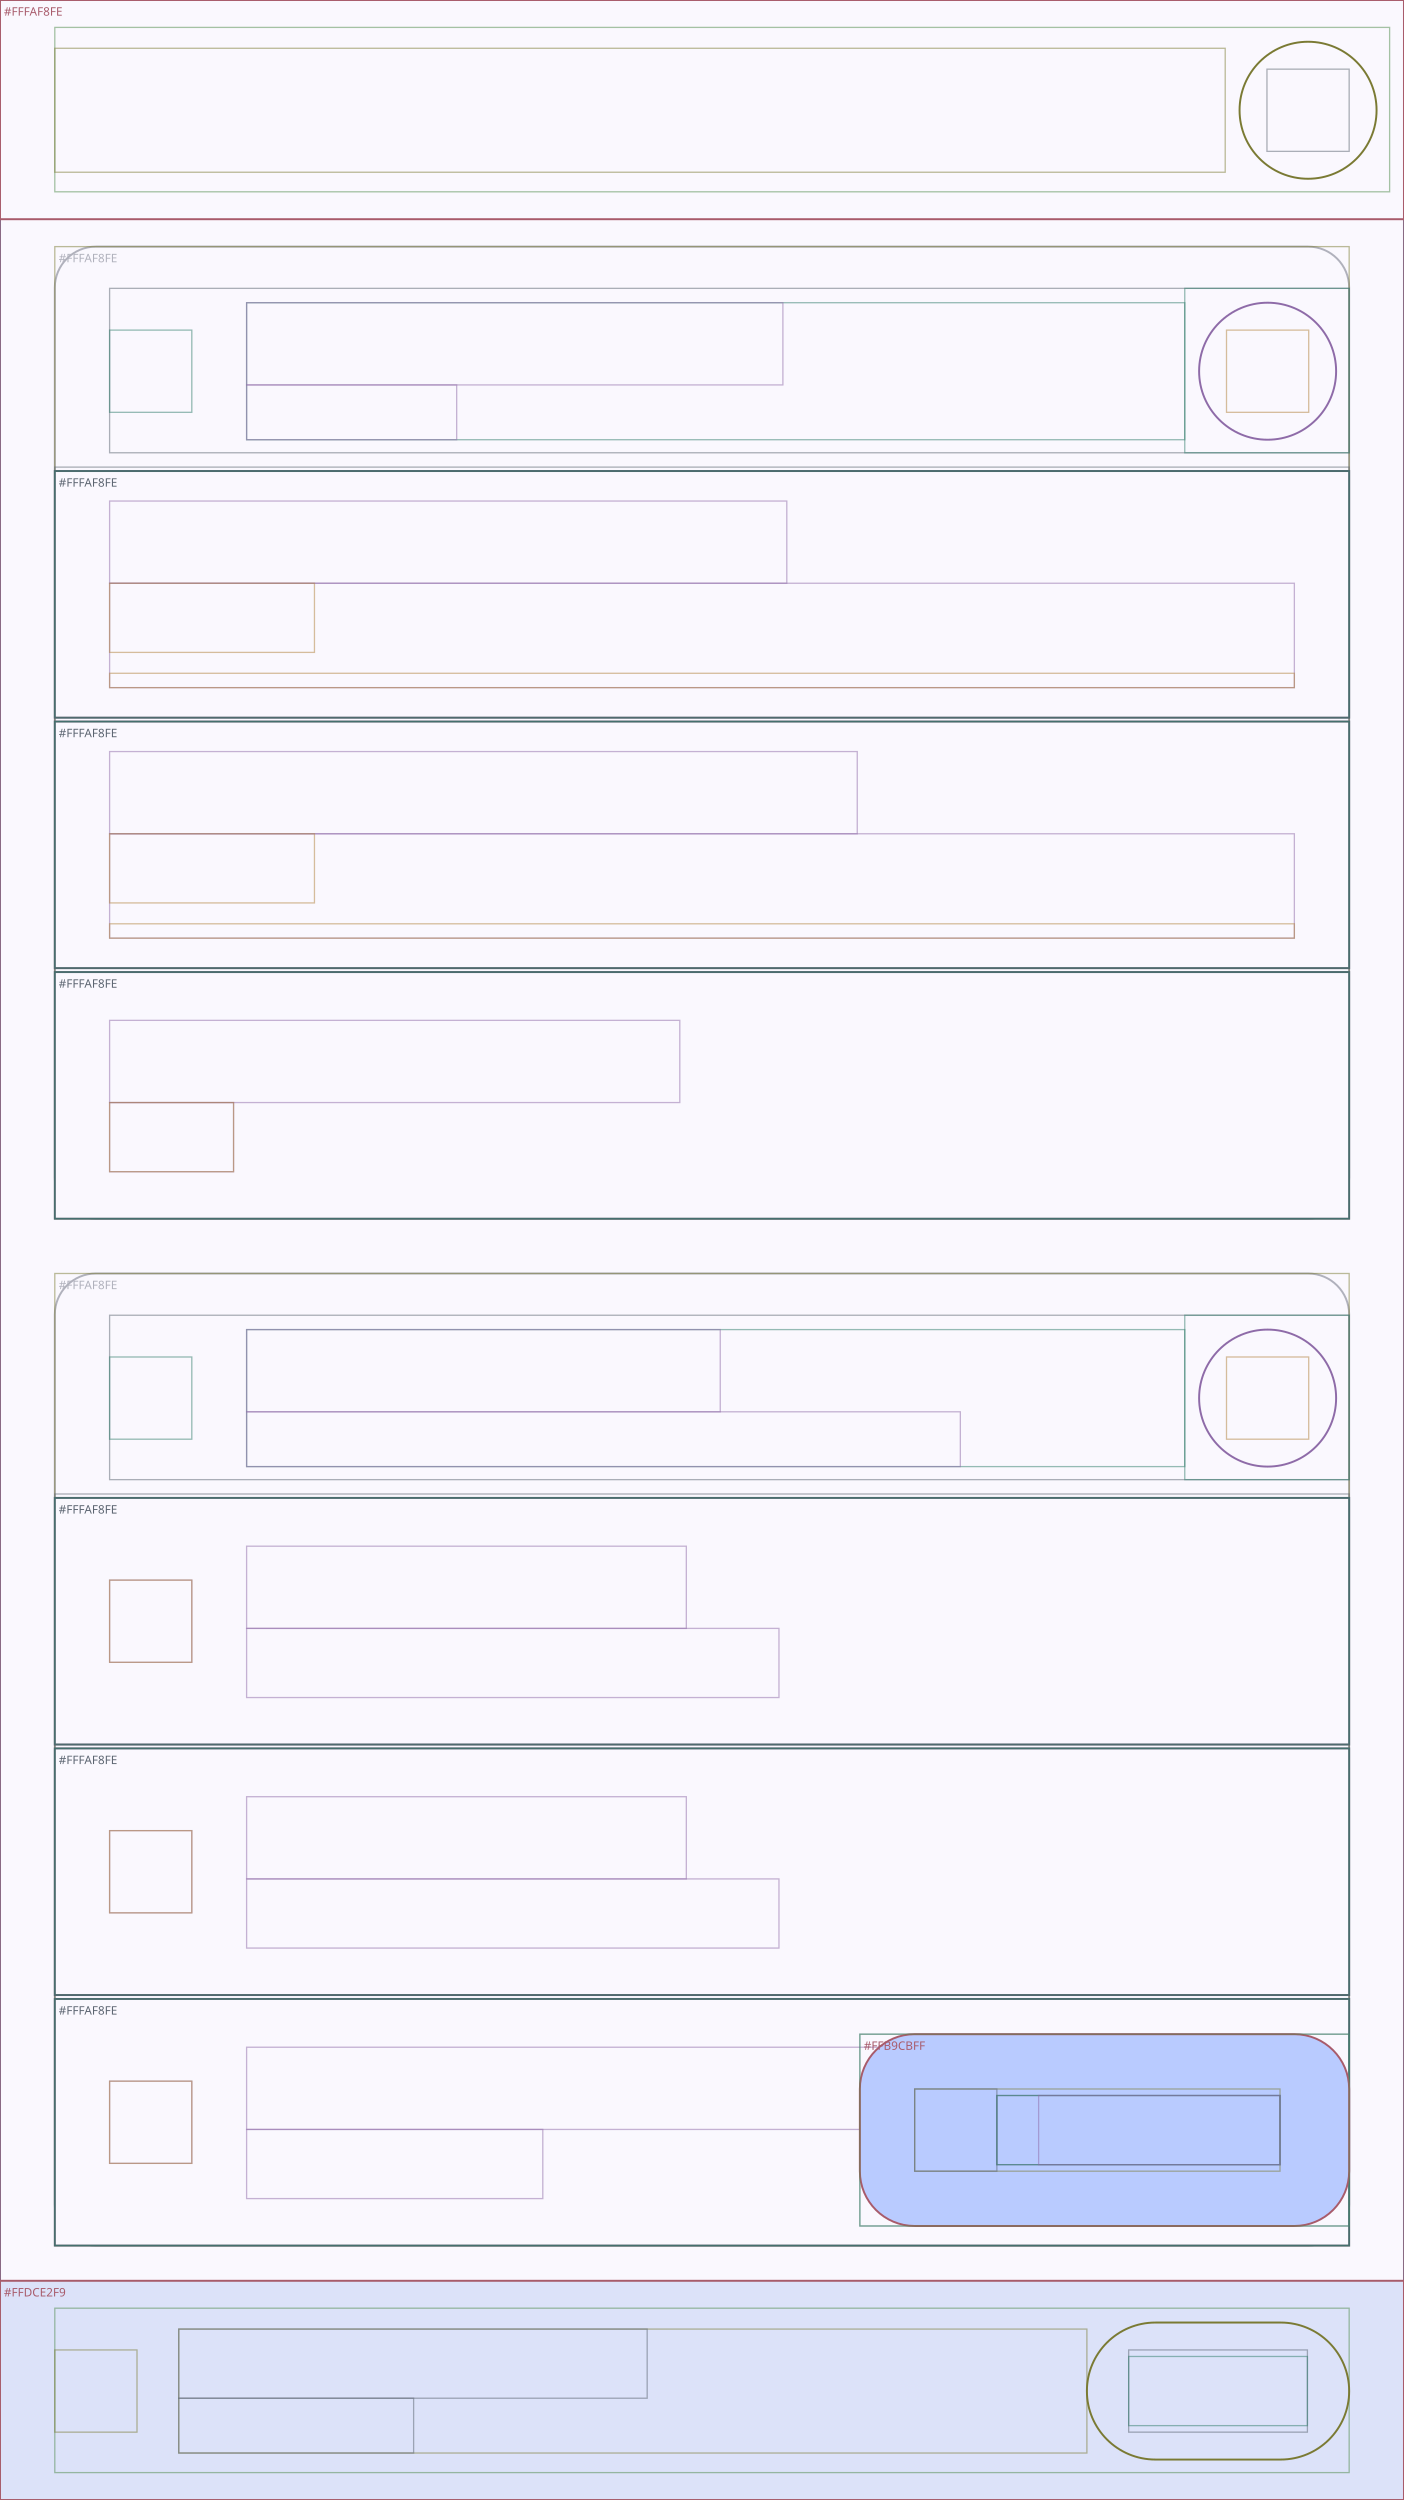
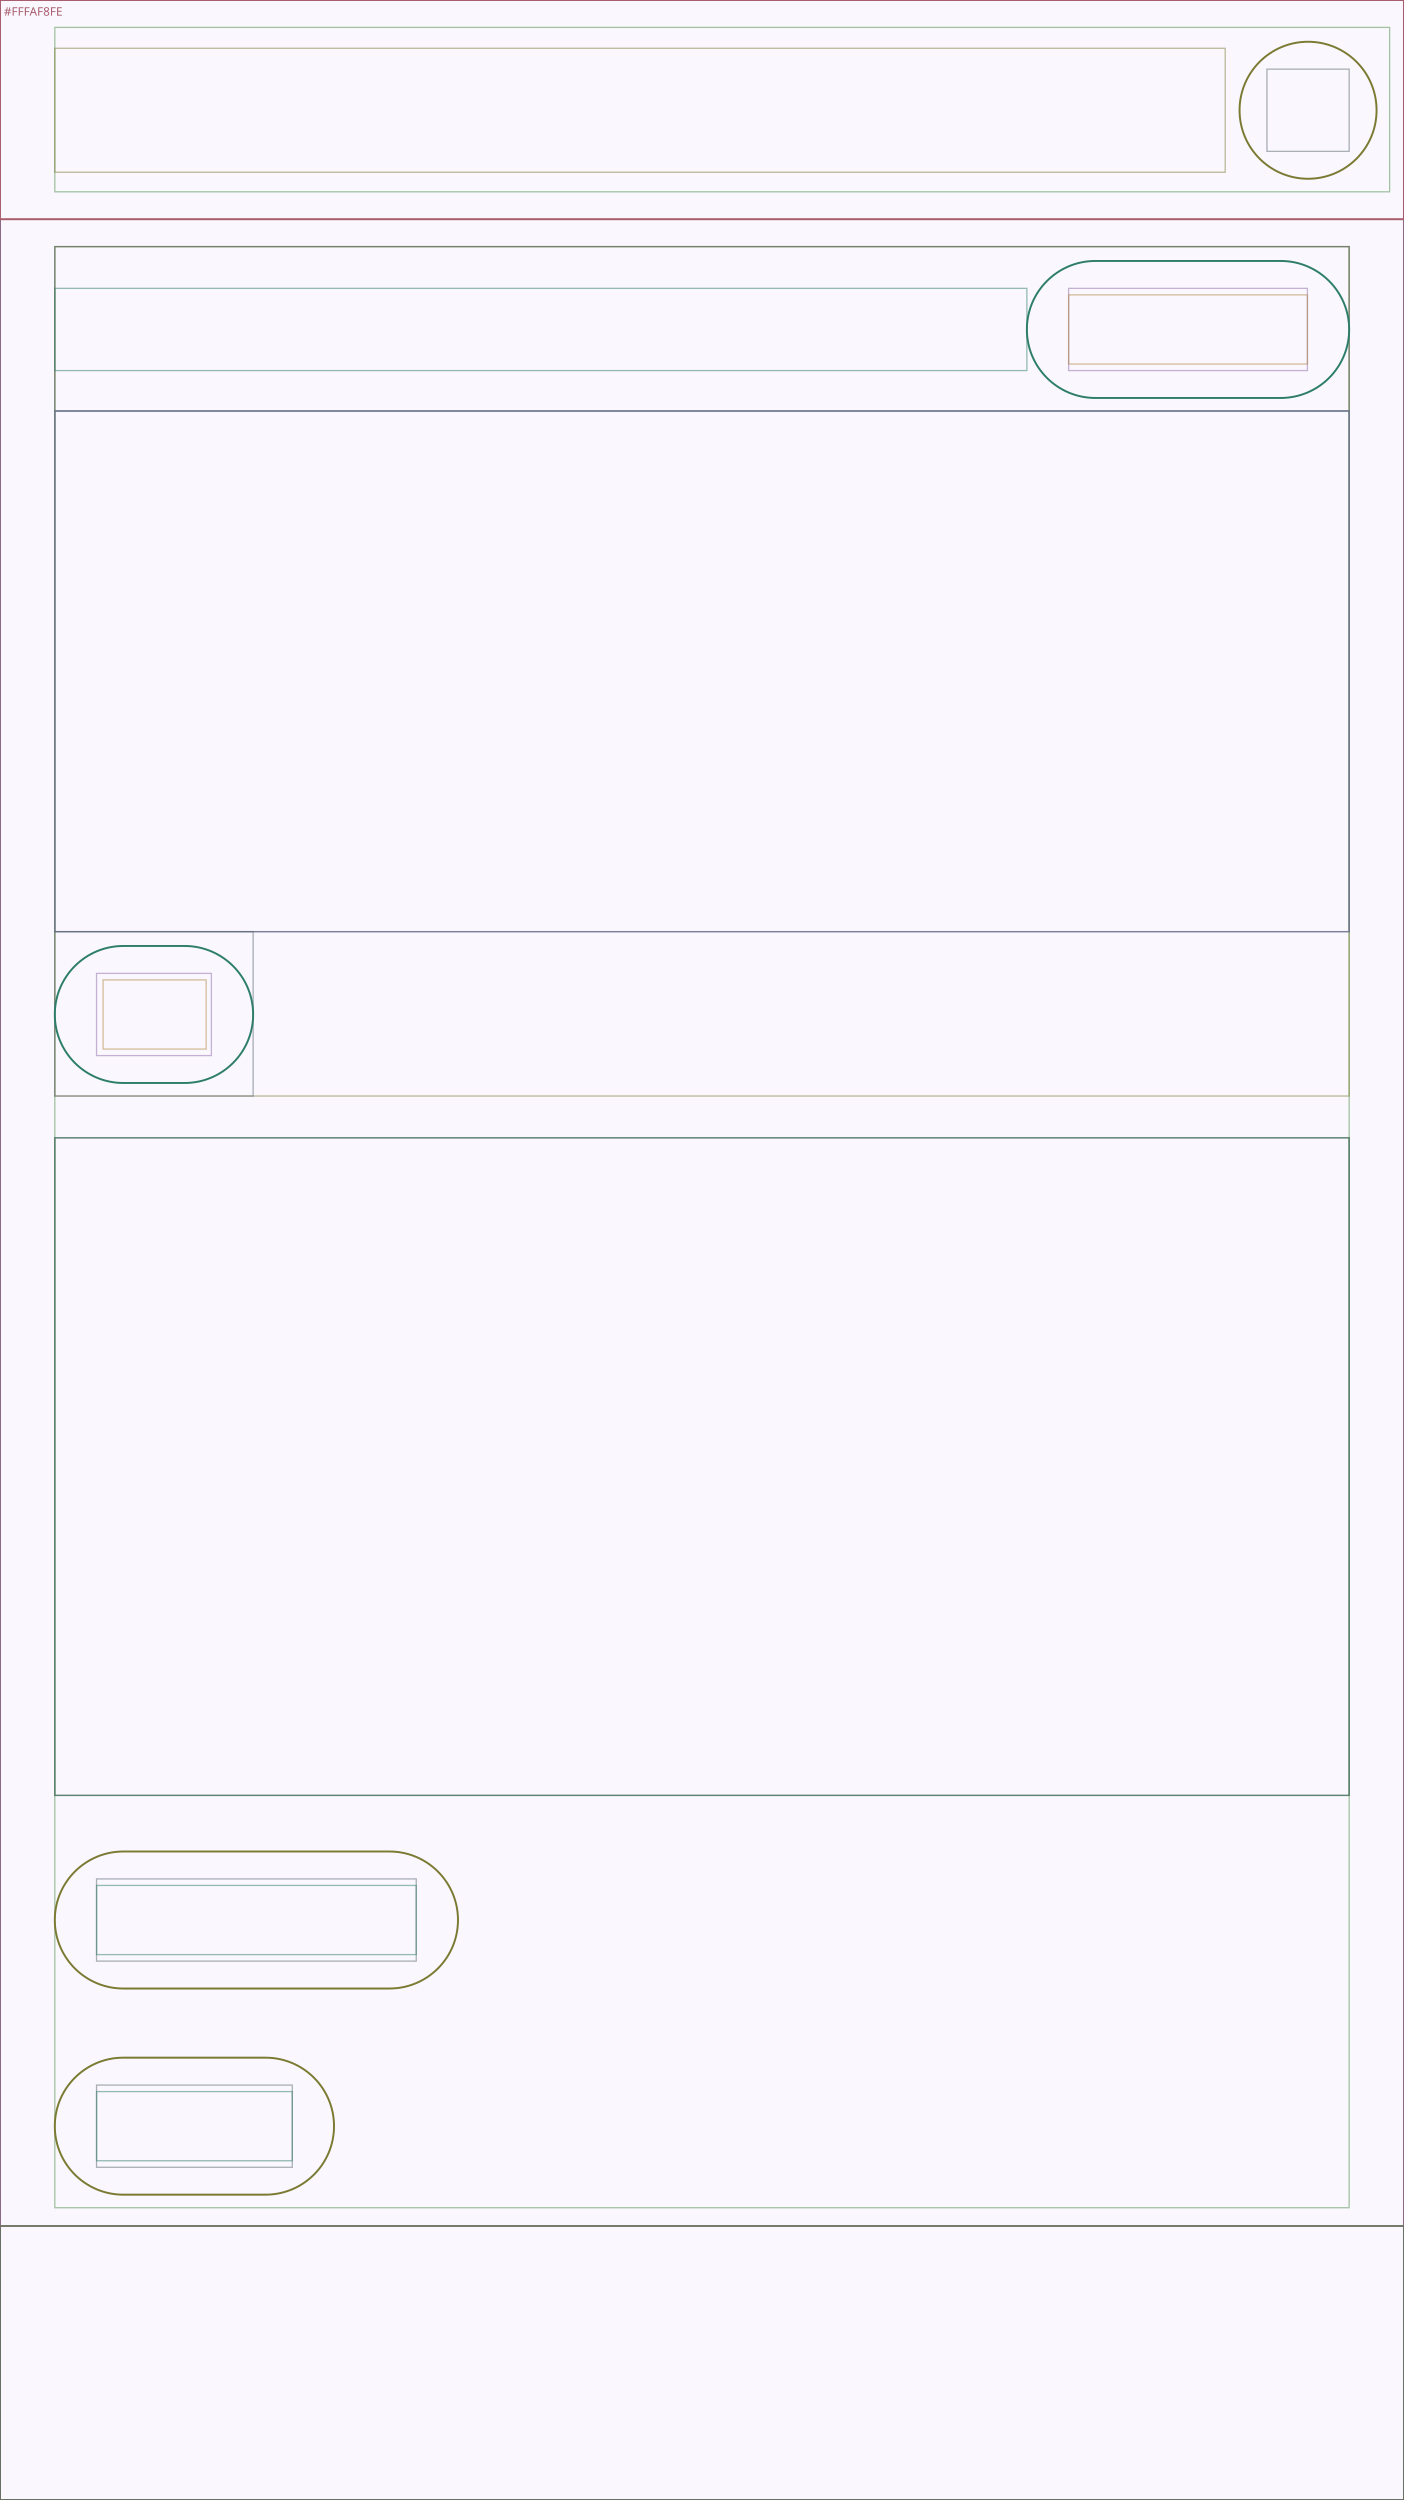
<svg xmlns="http://www.w3.org/2000/svg" viewBox="0 0 1076 1916" width="1076" height="1916" role="img" aria-label="composeApp/PlayStorePhoneHomeLight layout wireframe">
  <rect width="1076" height="1916" fill="#ffffff" />
  <g>
    <rect x="0" y="0" width="1076" height="1916" fill="none" fill-opacity="0" stroke="#5B6470" stroke-width="1" stroke-opacity="0.5" />
  </g>
  <g>
    <rect x="0" y="0" width="1076" height="1916" fill="none" fill-opacity="0" stroke="#2E7D6B" stroke-width="1" stroke-opacity="0.5" />
  </g>
  <g>
    <rect x="0" y="0" width="1076" height="1916" fill="#FAF8FE" fill-opacity="1" stroke="#8E6BA8" stroke-width="1.5" stroke-opacity="1" />
    <text x="3" y="12" font-family="system-ui, sans-serif" font-size="9" fill="#8E6BA8">#FFFAF8FE</text>
  </g>
  <g>
    <rect x="0" y="0" width="1076" height="1916" fill="none" fill-opacity="0" stroke="#B0813B" stroke-width="1" stroke-opacity="0.5" />
  </g>
  <g>
    <rect x="0" y="0" width="1076" height="1916" fill="none" fill-opacity="0" stroke="#3B72A8" stroke-width="1" stroke-opacity="0.5" />
  </g>
  <g>
-     <rect x="0" y="168" width="1076" height="1580" fill="none" fill-opacity="0" stroke="#A85B6B" stroke-width="1" stroke-opacity="0.5" />
+     <rect x="0" y="168" width="1076" height="1538" fill="none" fill-opacity="0" stroke="#A85B6B" stroke-width="1" stroke-opacity="0.5" />
  </g>
  <g>
-     <path d="M73.5,189 H1002.5 A31.5,31.5 0 0 1 1034,220.5 V902.5 A31.5,31.5 0 0 1 1002.5,934 H73.5 A31.5,31.5 0 0 1 42,902.5 V220.5 A31.5,31.5 0 0 1 73.5,189 Z" fill="#FAF8FE" fill-opacity="1" stroke="#B0B1BC" stroke-width="1.5" stroke-opacity="1" />
-     <text x="45" y="201" font-family="system-ui, sans-serif" font-size="9" fill="#B0B1BC">#FFFAF8FE</text>
+     <rect x="42" y="189" width="992" height="1503" fill="none" fill-opacity="0" stroke="#4F8A4A" stroke-width="1" stroke-opacity="0.5" />
  </g>
  <g>
-     <rect x="42" y="189" width="992" height="745" fill="none" fill-opacity="0" stroke="#7A7A33" stroke-width="1" stroke-opacity="0.5" />
+     <rect x="42" y="189" width="992" height="651" fill="none" fill-opacity="0" stroke="#7A7A33" stroke-width="1" stroke-opacity="0.5" />
  </g>
  <g>
-     <rect x="84" y="221" width="950" height="126" fill="none" fill-opacity="0" stroke="#5B6470" stroke-width="1" stroke-opacity="0.5" />
+     <rect x="42" y="189" width="992" height="126" fill="none" fill-opacity="0" stroke="#5B6470" stroke-width="1" stroke-opacity="0.5" />
  </g>
  <g>
-     <rect x="84" y="253" width="63" height="63" fill="none" fill-opacity="0" stroke="#2E7D6B" stroke-width="1" stroke-opacity="0.5" />
+     <rect x="42" y="221" width="745" height="63" fill="none" fill-opacity="0" stroke="#2E7D6B" stroke-width="1" stroke-opacity="0.5" />
  </g>
  <g>
-     <rect x="189" y="232" width="719" height="105" fill="none" fill-opacity="0" stroke="#2E7D6B" stroke-width="1" stroke-opacity="0.5" />
+     <path d="M839.5,200 H981.5 A52.5,52.5 0 0 1 1034,252.5 V252.5 A52.5,52.5 0 0 1 981.5,305 H839.5 A52.5,52.5 0 0 1 787,252.5 V252.5 A52.5,52.5 0 0 1 839.5,200 Z" fill="none" fill-opacity="0" stroke="#2E7D6B" stroke-width="1.5" stroke-opacity="1" />
  </g>
  <g>
-     <rect x="189" y="232" width="411" height="63" fill="none" fill-opacity="0" stroke="#8E6BA8" stroke-width="1" stroke-opacity="0.5" />
+     <rect x="819" y="221" width="183" height="63" fill="none" fill-opacity="0" stroke="#8E6BA8" stroke-width="1" stroke-opacity="0.5" />
  </g>
  <g>
-     <rect x="189" y="295" width="161" height="42" fill="none" fill-opacity="0" stroke="#8E6BA8" stroke-width="1" stroke-opacity="0.5" />
+     <rect x="819" y="226" width="183" height="53" fill="none" fill-opacity="0" stroke="#B0813B" stroke-width="1" stroke-opacity="0.5" />
  </g>
  <g>
-     <rect x="908" y="221" width="126" height="126" fill="none" fill-opacity="0" stroke="#2E7D6B" stroke-width="1" stroke-opacity="0.5" />
+     <rect x="42" y="315" width="992" height="399" fill="none" fill-opacity="0" stroke="#5B6470" stroke-width="1" stroke-opacity="0.5" />
  </g>
  <g>
-     <path d="M971.5,232 H971.5 A52.5,52.5 0 0 1 1024,284.5 V284.5 A52.5,52.5 0 0 1 971.5,337 H971.5 A52.5,52.5 0 0 1 919,284.5 V284.5 A52.5,52.5 0 0 1 971.5,232 Z" fill="none" fill-opacity="0" stroke="#8E6BA8" stroke-width="1.5" stroke-opacity="1" />
+     <rect x="42" y="315" width="992" height="399" fill="none" fill-opacity="0" stroke="#2E7D6B" stroke-width="1" stroke-opacity="0.5" />
  </g>
  <g>
-     <rect x="940" y="253" width="63" height="63" fill="none" fill-opacity="0" stroke="#B0813B" stroke-width="1" stroke-opacity="0.5" />
+     <rect x="42" y="315" width="992" height="399" fill="none" fill-opacity="0" stroke="#8E6BA8" stroke-width="1" stroke-opacity="0.5" />
  </g>
  <g>
-     <rect x="42" y="358" width="992" height="3" fill="none" fill-opacity="0" stroke="#5B6470" stroke-width="1" stroke-opacity="0.5" />
+     <rect x="42" y="714" width="152" height="126" fill="none" fill-opacity="0" stroke="#5B6470" stroke-width="1" stroke-opacity="0.5" />
  </g>
  <g>
-     <rect x="42" y="361" width="992" height="189" fill="#FAF8FE" fill-opacity="1" stroke="#5B6470" stroke-width="1.5" stroke-opacity="1" />
-     <text x="45" y="373" font-family="system-ui, sans-serif" font-size="9" fill="#5B6470">#FFFAF8FE</text>
+     <path d="M94.5,725 H141.5 A52.5,52.5 0 0 1 194,777.5 V777.5 A52.5,52.5 0 0 1 141.5,830 H94.5 A52.5,52.5 0 0 1 42,777.5 V777.5 A52.5,52.5 0 0 1 94.5,725 Z" fill="none" fill-opacity="0" stroke="#2E7D6B" stroke-width="1.5" stroke-opacity="1" />
  </g>
  <g>
-     <rect x="42" y="361" width="992" height="189" fill="none" fill-opacity="0" stroke="#2E7D6B" stroke-width="1" stroke-opacity="0.5" />
+     <rect x="74" y="746" width="88" height="63" fill="none" fill-opacity="0" stroke="#8E6BA8" stroke-width="1" stroke-opacity="0.5" />
  </g>
  <g>
-     <rect x="84" y="384" width="519" height="63" fill="none" fill-opacity="0" stroke="#8E6BA8" stroke-width="1" stroke-opacity="0.5" />
+     <rect x="79" y="751" width="79" height="53" fill="none" fill-opacity="0" stroke="#B0813B" stroke-width="1" stroke-opacity="0.5" />
  </g>
  <g>
-     <rect x="84" y="447" width="908" height="80" fill="none" fill-opacity="0" stroke="#8E6BA8" stroke-width="1" stroke-opacity="0.5" />
+     <rect x="42" y="872" width="992" height="504" fill="none" fill-opacity="0" stroke="#7A7A33" stroke-width="1" stroke-opacity="0.5" />
  </g>
  <g>
-     <rect x="84" y="447" width="157" height="53" fill="none" fill-opacity="0" stroke="#B0813B" stroke-width="1" stroke-opacity="0.5" />
+     <rect x="42" y="872" width="992" height="504" fill="none" fill-opacity="0" stroke="#5B6470" stroke-width="1" stroke-opacity="0.5" />
  </g>
  <g>
-     <rect x="84" y="516" width="908" height="11" fill="none" fill-opacity="0" stroke="#B0813B" stroke-width="1" stroke-opacity="0.5" />
+     <rect x="42" y="872" width="992" height="504" fill="none" fill-opacity="0" stroke="#2E7D6B" stroke-width="1" stroke-opacity="0.5" />
  </g>
  <g>
-     <rect x="42" y="550" width="992" height="3" fill="none" fill-opacity="0" stroke="#5B6470" stroke-width="1" stroke-opacity="0.5" />
+     <path d="M94.5,1419 H298.5 A52.5,52.5 0 0 1 351,1471.5 V1471.5 A52.5,52.5 0 0 1 298.5,1524 H94.5 A52.5,52.5 0 0 1 42,1471.5 V1471.5 A52.5,52.5 0 0 1 94.5,1419 Z" fill="none" fill-opacity="0" stroke="#7A7A33" stroke-width="1.5" stroke-opacity="1" />
  </g>
  <g>
-     <rect x="42" y="553" width="992" height="189" fill="#FAF8FE" fill-opacity="1" stroke="#5B6470" stroke-width="1.5" stroke-opacity="1" />
-     <text x="45" y="565" font-family="system-ui, sans-serif" font-size="9" fill="#5B6470">#FFFAF8FE</text>
+     <rect x="74" y="1440" width="245" height="63" fill="none" fill-opacity="0" stroke="#5B6470" stroke-width="1" stroke-opacity="0.5" />
  </g>
  <g>
-     <rect x="42" y="553" width="992" height="189" fill="none" fill-opacity="0" stroke="#2E7D6B" stroke-width="1" stroke-opacity="0.5" />
+     <rect x="74" y="1445" width="245" height="53" fill="none" fill-opacity="0" stroke="#2E7D6B" stroke-width="1" stroke-opacity="0.5" />
  </g>
  <g>
-     <rect x="84" y="576" width="573" height="63" fill="none" fill-opacity="0" stroke="#8E6BA8" stroke-width="1" stroke-opacity="0.5" />
+     <path d="M94.5,1577 H203.5 A52.5,52.5 0 0 1 256,1629.5 V1629.5 A52.5,52.5 0 0 1 203.5,1682 H94.5 A52.5,52.5 0 0 1 42,1629.5 V1629.5 A52.5,52.5 0 0 1 94.5,1577 Z" fill="none" fill-opacity="0" stroke="#7A7A33" stroke-width="1.5" stroke-opacity="1" />
  </g>
  <g>
-     <rect x="84" y="639" width="908" height="80" fill="none" fill-opacity="0" stroke="#8E6BA8" stroke-width="1" stroke-opacity="0.5" />
+     <rect x="74" y="1598" width="150" height="63" fill="none" fill-opacity="0" stroke="#5B6470" stroke-width="1" stroke-opacity="0.5" />
  </g>
  <g>
-     <rect x="84" y="639" width="157" height="53" fill="none" fill-opacity="0" stroke="#B0813B" stroke-width="1" stroke-opacity="0.5" />
-   </g>
-   <g>
-     <rect x="84" y="708" width="908" height="11" fill="none" fill-opacity="0" stroke="#B0813B" stroke-width="1" stroke-opacity="0.5" />
-   </g>
-   <g>
-     <rect x="42" y="742" width="992" height="3" fill="none" fill-opacity="0" stroke="#5B6470" stroke-width="1" stroke-opacity="0.5" />
-   </g>
-   <g>
-     <rect x="42" y="745" width="992" height="189" fill="#FAF8FE" fill-opacity="1" stroke="#5B6470" stroke-width="1.5" stroke-opacity="1" />
-     <text x="45" y="757" font-family="system-ui, sans-serif" font-size="9" fill="#5B6470">#FFFAF8FE</text>
-   </g>
-   <g>
-     <rect x="42" y="745" width="992" height="189" fill="none" fill-opacity="0" stroke="#2E7D6B" stroke-width="1" stroke-opacity="0.5" />
-   </g>
-   <g>
-     <rect x="84" y="782" width="437" height="63" fill="none" fill-opacity="0" stroke="#8E6BA8" stroke-width="1" stroke-opacity="0.5" />
-   </g>
-   <g>
-     <rect x="84" y="845" width="95" height="53" fill="none" fill-opacity="0" stroke="#8E6BA8" stroke-width="1" stroke-opacity="0.5" />
-   </g>
-   <g>
-     <rect x="84" y="845" width="95" height="53" fill="none" fill-opacity="0" stroke="#B0813B" stroke-width="1" stroke-opacity="0.5" />
-   </g>
-   <g>
-     <path d="M73.5,976 H1002.5 A31.5,31.5 0 0 1 1034,1007.5 V1689.5 A31.5,31.5 0 0 1 1002.5,1721 H73.5 A31.5,31.5 0 0 1 42,1689.5 V1007.5 A31.5,31.5 0 0 1 73.5,976 Z" fill="#FAF8FE" fill-opacity="1" stroke="#B0B1BC" stroke-width="1.5" stroke-opacity="1" />
-     <text x="45" y="988" font-family="system-ui, sans-serif" font-size="9" fill="#B0B1BC">#FFFAF8FE</text>
-   </g>
-   <g>
-     <rect x="42" y="976" width="992" height="745" fill="none" fill-opacity="0" stroke="#7A7A33" stroke-width="1" stroke-opacity="0.5" />
-   </g>
-   <g>
-     <rect x="84" y="1008" width="950" height="126" fill="none" fill-opacity="0" stroke="#5B6470" stroke-width="1" stroke-opacity="0.5" />
-   </g>
-   <g>
-     <rect x="84" y="1040" width="63" height="63" fill="none" fill-opacity="0" stroke="#2E7D6B" stroke-width="1" stroke-opacity="0.5" />
-   </g>
-   <g>
-     <rect x="189" y="1019" width="719" height="105" fill="none" fill-opacity="0" stroke="#2E7D6B" stroke-width="1" stroke-opacity="0.5" />
-   </g>
-   <g>
-     <rect x="189" y="1019" width="363" height="63" fill="none" fill-opacity="0" stroke="#8E6BA8" stroke-width="1" stroke-opacity="0.5" />
-   </g>
-   <g>
-     <rect x="189" y="1082" width="547" height="42" fill="none" fill-opacity="0" stroke="#8E6BA8" stroke-width="1" stroke-opacity="0.5" />
-   </g>
-   <g>
-     <rect x="908" y="1008" width="126" height="126" fill="none" fill-opacity="0" stroke="#2E7D6B" stroke-width="1" stroke-opacity="0.5" />
-   </g>
-   <g>
-     <path d="M971.5,1019 H971.5 A52.5,52.5 0 0 1 1024,1071.5 V1071.5 A52.5,52.5 0 0 1 971.5,1124 H971.5 A52.5,52.5 0 0 1 919,1071.5 V1071.5 A52.5,52.5 0 0 1 971.5,1019 Z" fill="none" fill-opacity="0" stroke="#8E6BA8" stroke-width="1.5" stroke-opacity="1" />
-   </g>
-   <g>
-     <rect x="940" y="1040" width="63" height="63" fill="none" fill-opacity="0" stroke="#B0813B" stroke-width="1" stroke-opacity="0.5" />
-   </g>
-   <g>
-     <rect x="42" y="1145" width="992" height="3" fill="none" fill-opacity="0" stroke="#5B6470" stroke-width="1" stroke-opacity="0.5" />
-   </g>
-   <g>
-     <rect x="42" y="1148" width="992" height="189" fill="#FAF8FE" fill-opacity="1" stroke="#5B6470" stroke-width="1.5" stroke-opacity="1" />
-     <text x="45" y="1160" font-family="system-ui, sans-serif" font-size="9" fill="#5B6470">#FFFAF8FE</text>
-   </g>
-   <g>
-     <rect x="42" y="1148" width="992" height="189" fill="none" fill-opacity="0" stroke="#2E7D6B" stroke-width="1" stroke-opacity="0.5" />
-   </g>
-   <g>
-     <rect x="84" y="1211" width="63" height="63" fill="none" fill-opacity="0" stroke="#8E6BA8" stroke-width="1" stroke-opacity="0.5" />
-   </g>
-   <g>
-     <rect x="84" y="1211" width="63" height="63" fill="none" fill-opacity="0" stroke="#B0813B" stroke-width="1" stroke-opacity="0.5" />
-   </g>
-   <g>
-     <rect x="189" y="1185" width="337" height="63" fill="none" fill-opacity="0" stroke="#8E6BA8" stroke-width="1" stroke-opacity="0.5" />
-   </g>
-   <g>
-     <rect x="189" y="1248" width="408" height="53" fill="none" fill-opacity="0" stroke="#8E6BA8" stroke-width="1" stroke-opacity="0.5" />
-   </g>
-   <g>
-     <rect x="42" y="1337" width="992" height="3" fill="none" fill-opacity="0" stroke="#5B6470" stroke-width="1" stroke-opacity="0.5" />
-   </g>
-   <g>
-     <rect x="42" y="1340" width="992" height="189" fill="#FAF8FE" fill-opacity="1" stroke="#5B6470" stroke-width="1.5" stroke-opacity="1" />
-     <text x="45" y="1352" font-family="system-ui, sans-serif" font-size="9" fill="#5B6470">#FFFAF8FE</text>
-   </g>
-   <g>
-     <rect x="42" y="1340" width="992" height="189" fill="none" fill-opacity="0" stroke="#2E7D6B" stroke-width="1" stroke-opacity="0.5" />
-   </g>
-   <g>
-     <rect x="84" y="1403" width="63" height="63" fill="none" fill-opacity="0" stroke="#8E6BA8" stroke-width="1" stroke-opacity="0.5" />
-   </g>
-   <g>
-     <rect x="84" y="1403" width="63" height="63" fill="none" fill-opacity="0" stroke="#B0813B" stroke-width="1" stroke-opacity="0.5" />
-   </g>
-   <g>
-     <rect x="189" y="1377" width="337" height="63" fill="none" fill-opacity="0" stroke="#8E6BA8" stroke-width="1" stroke-opacity="0.5" />
-   </g>
-   <g>
-     <rect x="189" y="1440" width="408" height="53" fill="none" fill-opacity="0" stroke="#8E6BA8" stroke-width="1" stroke-opacity="0.5" />
-   </g>
-   <g>
-     <rect x="42" y="1529" width="992" height="3" fill="none" fill-opacity="0" stroke="#5B6470" stroke-width="1" stroke-opacity="0.5" />
-   </g>
-   <g>
-     <rect x="42" y="1532" width="992" height="189" fill="#FAF8FE" fill-opacity="1" stroke="#5B6470" stroke-width="1.5" stroke-opacity="1" />
-     <text x="45" y="1544" font-family="system-ui, sans-serif" font-size="9" fill="#5B6470">#FFFAF8FE</text>
-   </g>
-   <g>
-     <rect x="42" y="1532" width="992" height="189" fill="none" fill-opacity="0" stroke="#2E7D6B" stroke-width="1" stroke-opacity="0.5" />
-   </g>
-   <g>
-     <rect x="84" y="1595" width="63" height="63" fill="none" fill-opacity="0" stroke="#8E6BA8" stroke-width="1" stroke-opacity="0.5" />
-   </g>
-   <g>
-     <rect x="84" y="1595" width="63" height="63" fill="none" fill-opacity="0" stroke="#B0813B" stroke-width="1" stroke-opacity="0.5" />
-   </g>
-   <g>
-     <rect x="189" y="1569" width="566" height="63" fill="none" fill-opacity="0" stroke="#8E6BA8" stroke-width="1" stroke-opacity="0.5" />
-   </g>
-   <g>
-     <rect x="189" y="1632" width="227" height="53" fill="none" fill-opacity="0" stroke="#8E6BA8" stroke-width="1" stroke-opacity="0.5" />
+     <rect x="74" y="1603" width="150" height="53" fill="none" fill-opacity="0" stroke="#2E7D6B" stroke-width="1" stroke-opacity="0.5" />
  </g>
  <g>
    <rect x="0" y="0" width="1076" height="168" fill="none" fill-opacity="0" stroke="#3B72A8" stroke-width="1" stroke-opacity="0.5" />
  </g>
  <g>
    <rect x="0" y="0" width="1076" height="168" fill="#FAF8FE" fill-opacity="1" stroke="#A85B6B" stroke-width="1.5" stroke-opacity="1" />
    <text x="3" y="12" font-family="system-ui, sans-serif" font-size="9" fill="#A85B6B">#FFFAF8FE</text>
  </g>
  <g>
    <rect x="42" y="21" width="1023" height="126" fill="none" fill-opacity="0" stroke="#4F8A4A" stroke-width="1" stroke-opacity="0.5" />
  </g>
  <g>
    <rect x="42" y="37" width="897" height="95" fill="none" fill-opacity="0" stroke="#7A7A33" stroke-width="1" stroke-opacity="0.5" />
  </g>
  <g>
    <path d="M1002.5,32 H1002.5 A52.5,52.5 0 0 1 1055,84.5 V84.5 A52.5,52.5 0 0 1 1002.5,137 H1002.5 A52.5,52.5 0 0 1 950,84.5 V84.5 A52.5,52.5 0 0 1 1002.5,32 Z" fill="none" fill-opacity="0" stroke="#7A7A33" stroke-width="1.5" stroke-opacity="1" />
  </g>
  <g>
    <rect x="971" y="53" width="63" height="63" fill="none" fill-opacity="0" stroke="#5B6470" stroke-width="1" stroke-opacity="0.5" />
  </g>
  <g>
-     <rect x="0" y="1748" width="1076" height="168" fill="none" fill-opacity="0" stroke="#3B72A8" stroke-width="1" stroke-opacity="0.5" />
+     <rect x="0" y="1706" width="1076" height="210" fill="none" fill-opacity="0" stroke="#3B72A8" stroke-width="1" stroke-opacity="0.5" />
  </g>
  <g>
-     <rect x="0" y="1748" width="1076" height="168" fill="#DCE2F9" fill-opacity="1" stroke="#A85B6B" stroke-width="1.5" stroke-opacity="1" />
-     <text x="3" y="1760" font-family="system-ui, sans-serif" font-size="9" fill="#A85B6B">#FFDCE2F9</text>
+     <rect x="0" y="1706" width="1076" height="210" fill="none" fill-opacity="0" stroke="#A85B6B" stroke-width="1" stroke-opacity="0.5" />
  </g>
  <g>
-     <rect x="42" y="1769" width="992" height="126" fill="none" fill-opacity="0" stroke="#4F8A4A" stroke-width="1" stroke-opacity="0.5" />
+     <rect x="0" y="1706" width="1076" height="210" fill="none" fill-opacity="0" stroke="#4F8A4A" stroke-width="1" stroke-opacity="0.5" />
  </g>
  <g>
-     <rect x="42" y="1801" width="63" height="63" fill="none" fill-opacity="0" stroke="#7A7A33" stroke-width="1" stroke-opacity="0.5" />
+     <rect x="0" y="1706" width="1076" height="210" fill="none" fill-opacity="0" stroke="#7A7A33" stroke-width="1" stroke-opacity="0.5" />
  </g>
  <g>
-     <rect x="137" y="1785" width="696" height="95" fill="none" fill-opacity="0" stroke="#7A7A33" stroke-width="1" stroke-opacity="0.5" />
-   </g>
-   <g>
-     <rect x="137" y="1785" width="359" height="53" fill="none" fill-opacity="0" stroke="#5B6470" stroke-width="1" stroke-opacity="0.5" />
-   </g>
-   <g>
-     <rect x="137" y="1838" width="180" height="42" fill="none" fill-opacity="0" stroke="#5B6470" stroke-width="1" stroke-opacity="0.5" />
-   </g>
-   <g>
-     <path d="M885.5,1780 H981.5 A52.5,52.5 0 0 1 1034,1832.5 V1832.5 A52.5,52.5 0 0 1 981.5,1885 H885.5 A52.5,52.5 0 0 1 833,1832.5 V1832.5 A52.5,52.5 0 0 1 885.5,1780 Z" fill="none" fill-opacity="0" stroke="#7A7A33" stroke-width="1.5" stroke-opacity="1" />
-   </g>
-   <g>
-     <rect x="865" y="1801" width="137" height="63" fill="none" fill-opacity="0" stroke="#5B6470" stroke-width="1" stroke-opacity="0.5" />
-   </g>
-   <g>
-     <rect x="865" y="1806" width="137" height="53" fill="none" fill-opacity="0" stroke="#2E7D6B" stroke-width="1" stroke-opacity="0.5" />
-   </g>
-   <g>
-     <rect x="659" y="1559" width="375" height="147" fill="none" fill-opacity="0" stroke="#3B72A8" stroke-width="1" stroke-opacity="0.5" />
-   </g>
-   <g>
-     <path d="M701,1559 H992 A42,42 0 0 1 1034,1601 V1664 A42,42 0 0 1 992,1706 H701 A42,42 0 0 1 659,1664 V1601 A42,42 0 0 1 701,1559 Z" fill="#B9CBFF" fill-opacity="1" stroke="#A85B6B" stroke-width="1.5" stroke-opacity="1" />
-     <text x="662" y="1571" font-family="system-ui, sans-serif" font-size="9" fill="#A85B6B">#FFB9CBFF</text>
-   </g>
-   <g>
-     <rect x="659" y="1559" width="375" height="147" fill="none" fill-opacity="0" stroke="#4F8A4A" stroke-width="1" stroke-opacity="0.5" />
-   </g>
-   <g>
-     <rect x="701" y="1601" width="280" height="63" fill="none" fill-opacity="0" stroke="#7A7A33" stroke-width="1" stroke-opacity="0.5" />
-   </g>
-   <g>
-     <rect x="701" y="1601" width="63" height="63" fill="none" fill-opacity="0" stroke="#5B6470" stroke-width="1" stroke-opacity="0.5" />
-   </g>
-   <g>
-     <rect x="764" y="1606" width="217" height="53" fill="none" fill-opacity="0" stroke="#5B6470" stroke-width="1" stroke-opacity="0.5" />
-   </g>
-   <g>
-     <rect x="764" y="1606" width="217" height="53" fill="none" fill-opacity="0" stroke="#2E7D6B" stroke-width="1" stroke-opacity="0.5" />
-   </g>
-   <g>
-     <rect x="796" y="1606" width="185" height="53" fill="none" fill-opacity="0" stroke="#8E6BA8" stroke-width="1" stroke-opacity="0.5" />
+     <rect x="0" y="1706" width="1076" height="210" fill="none" fill-opacity="0" stroke="#5B6470" stroke-width="1" stroke-opacity="0.5" />
  </g>
</svg>
